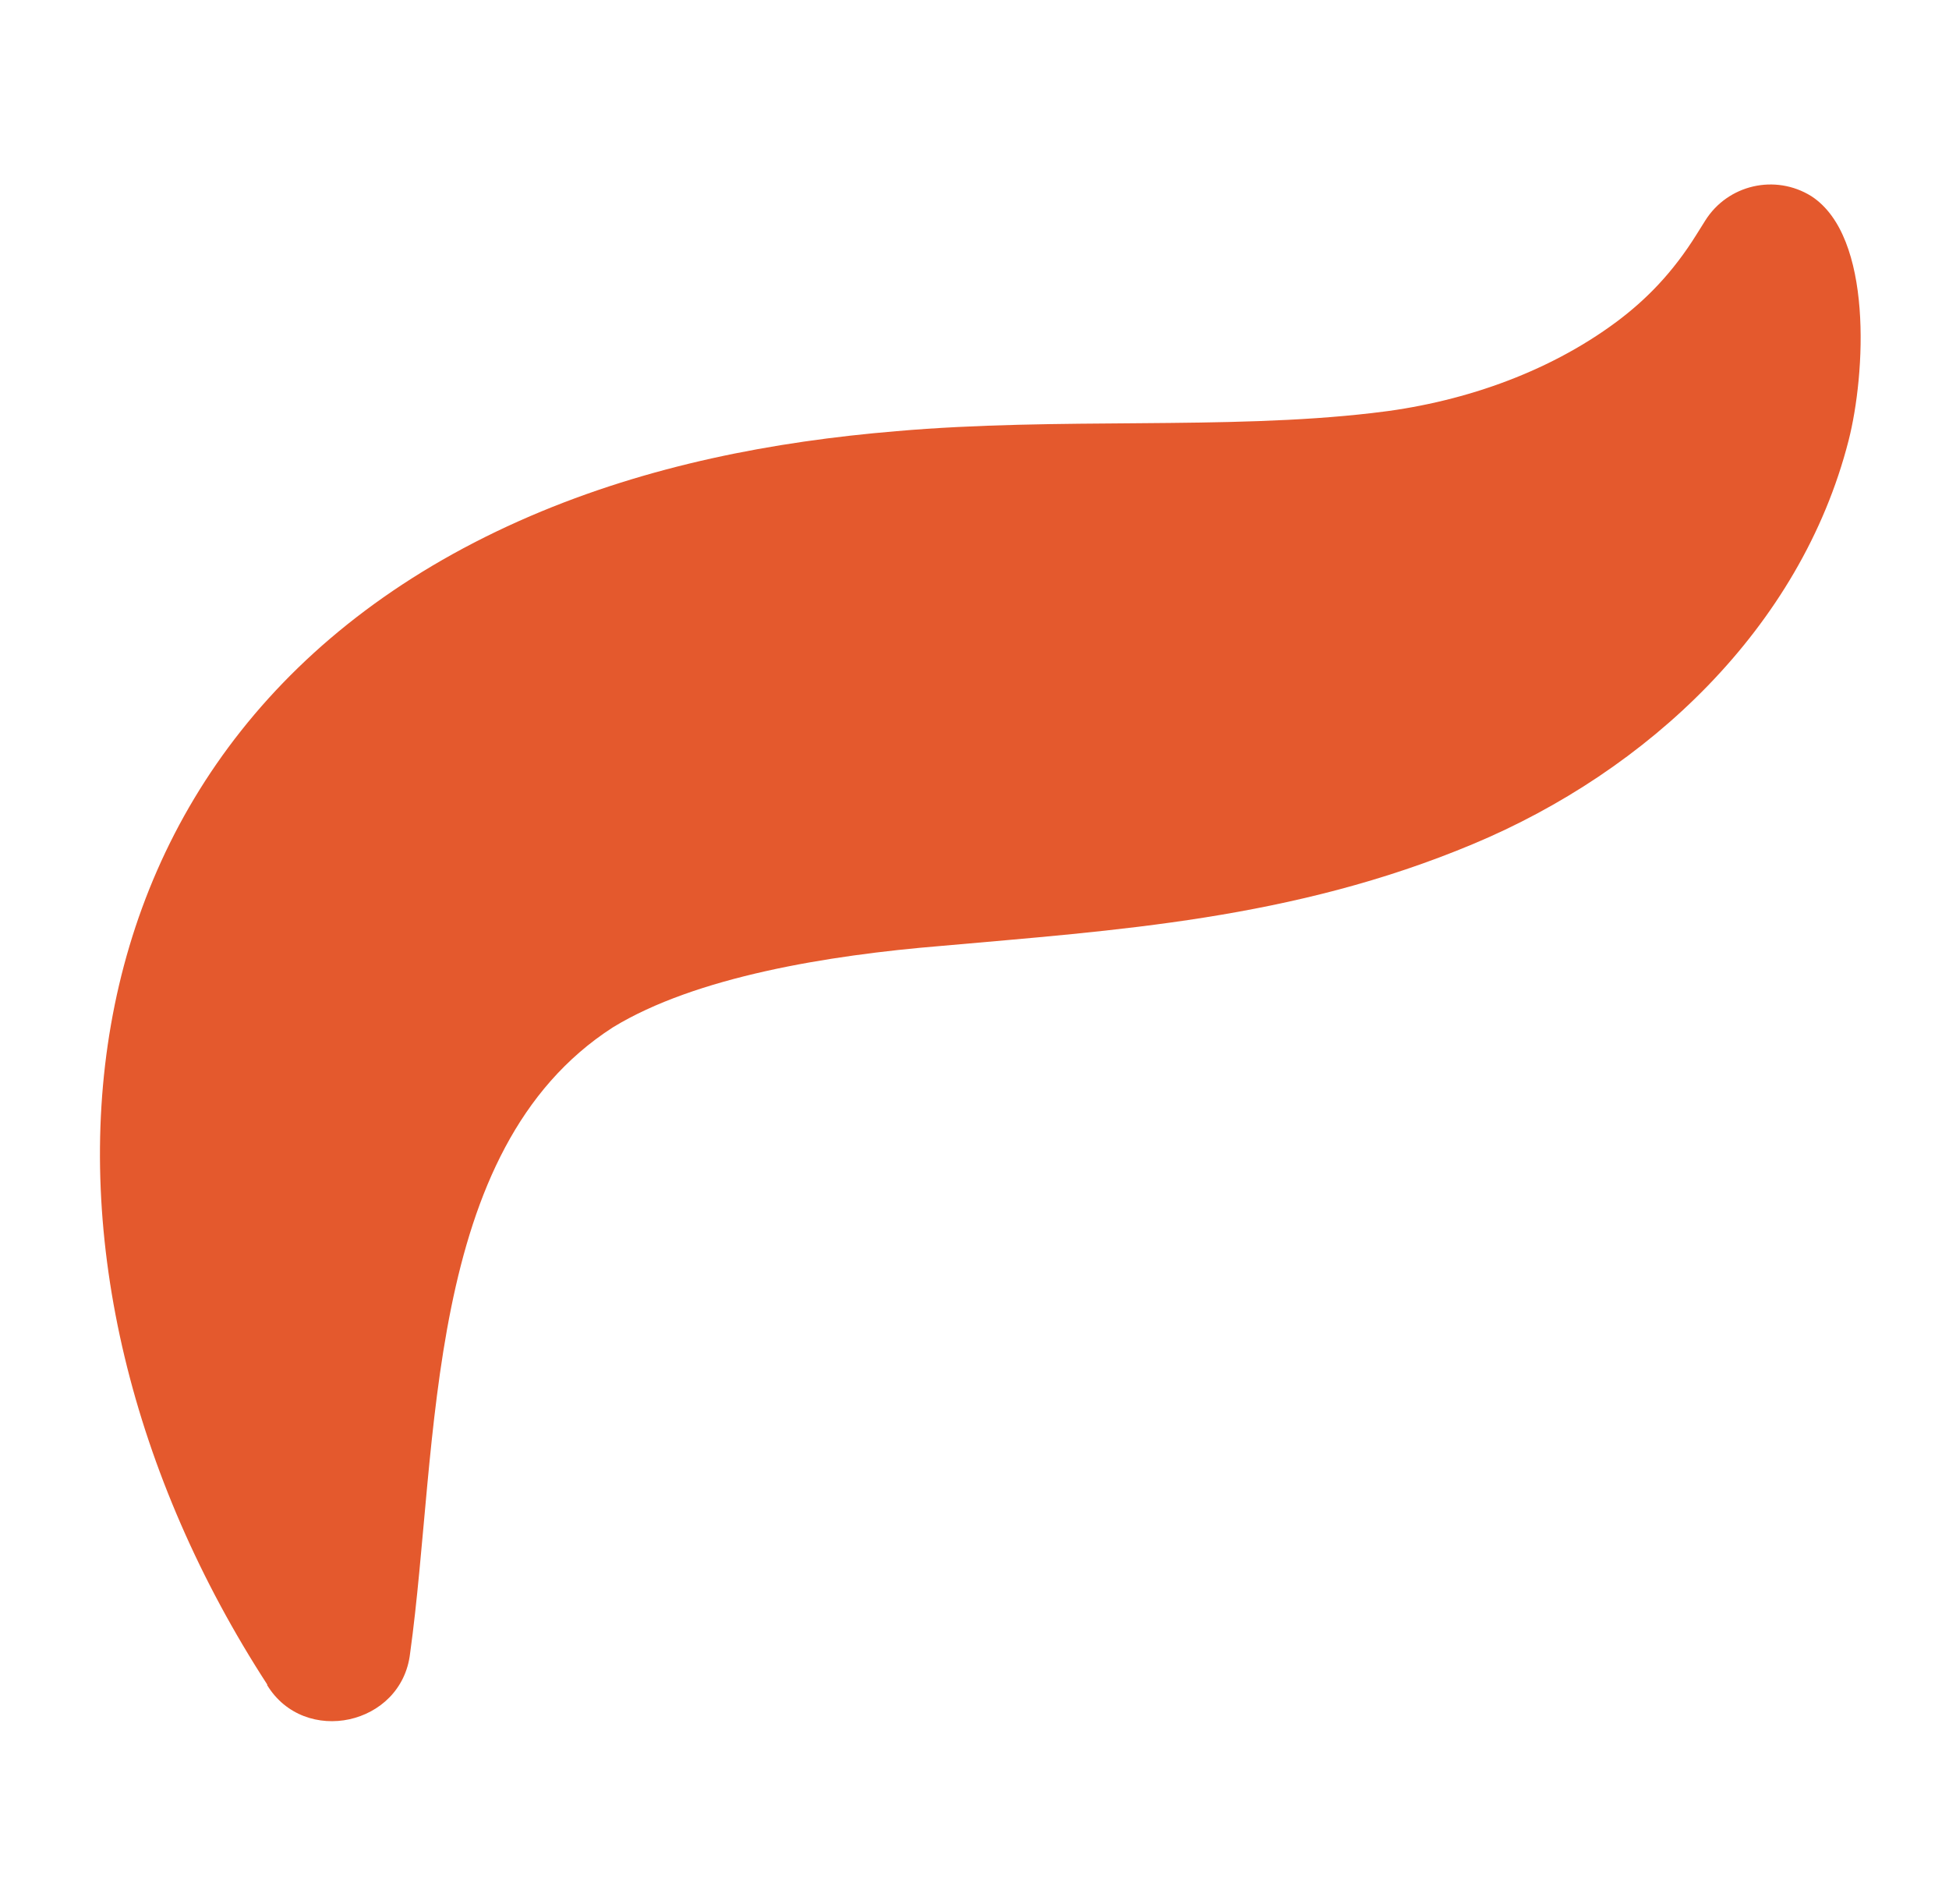
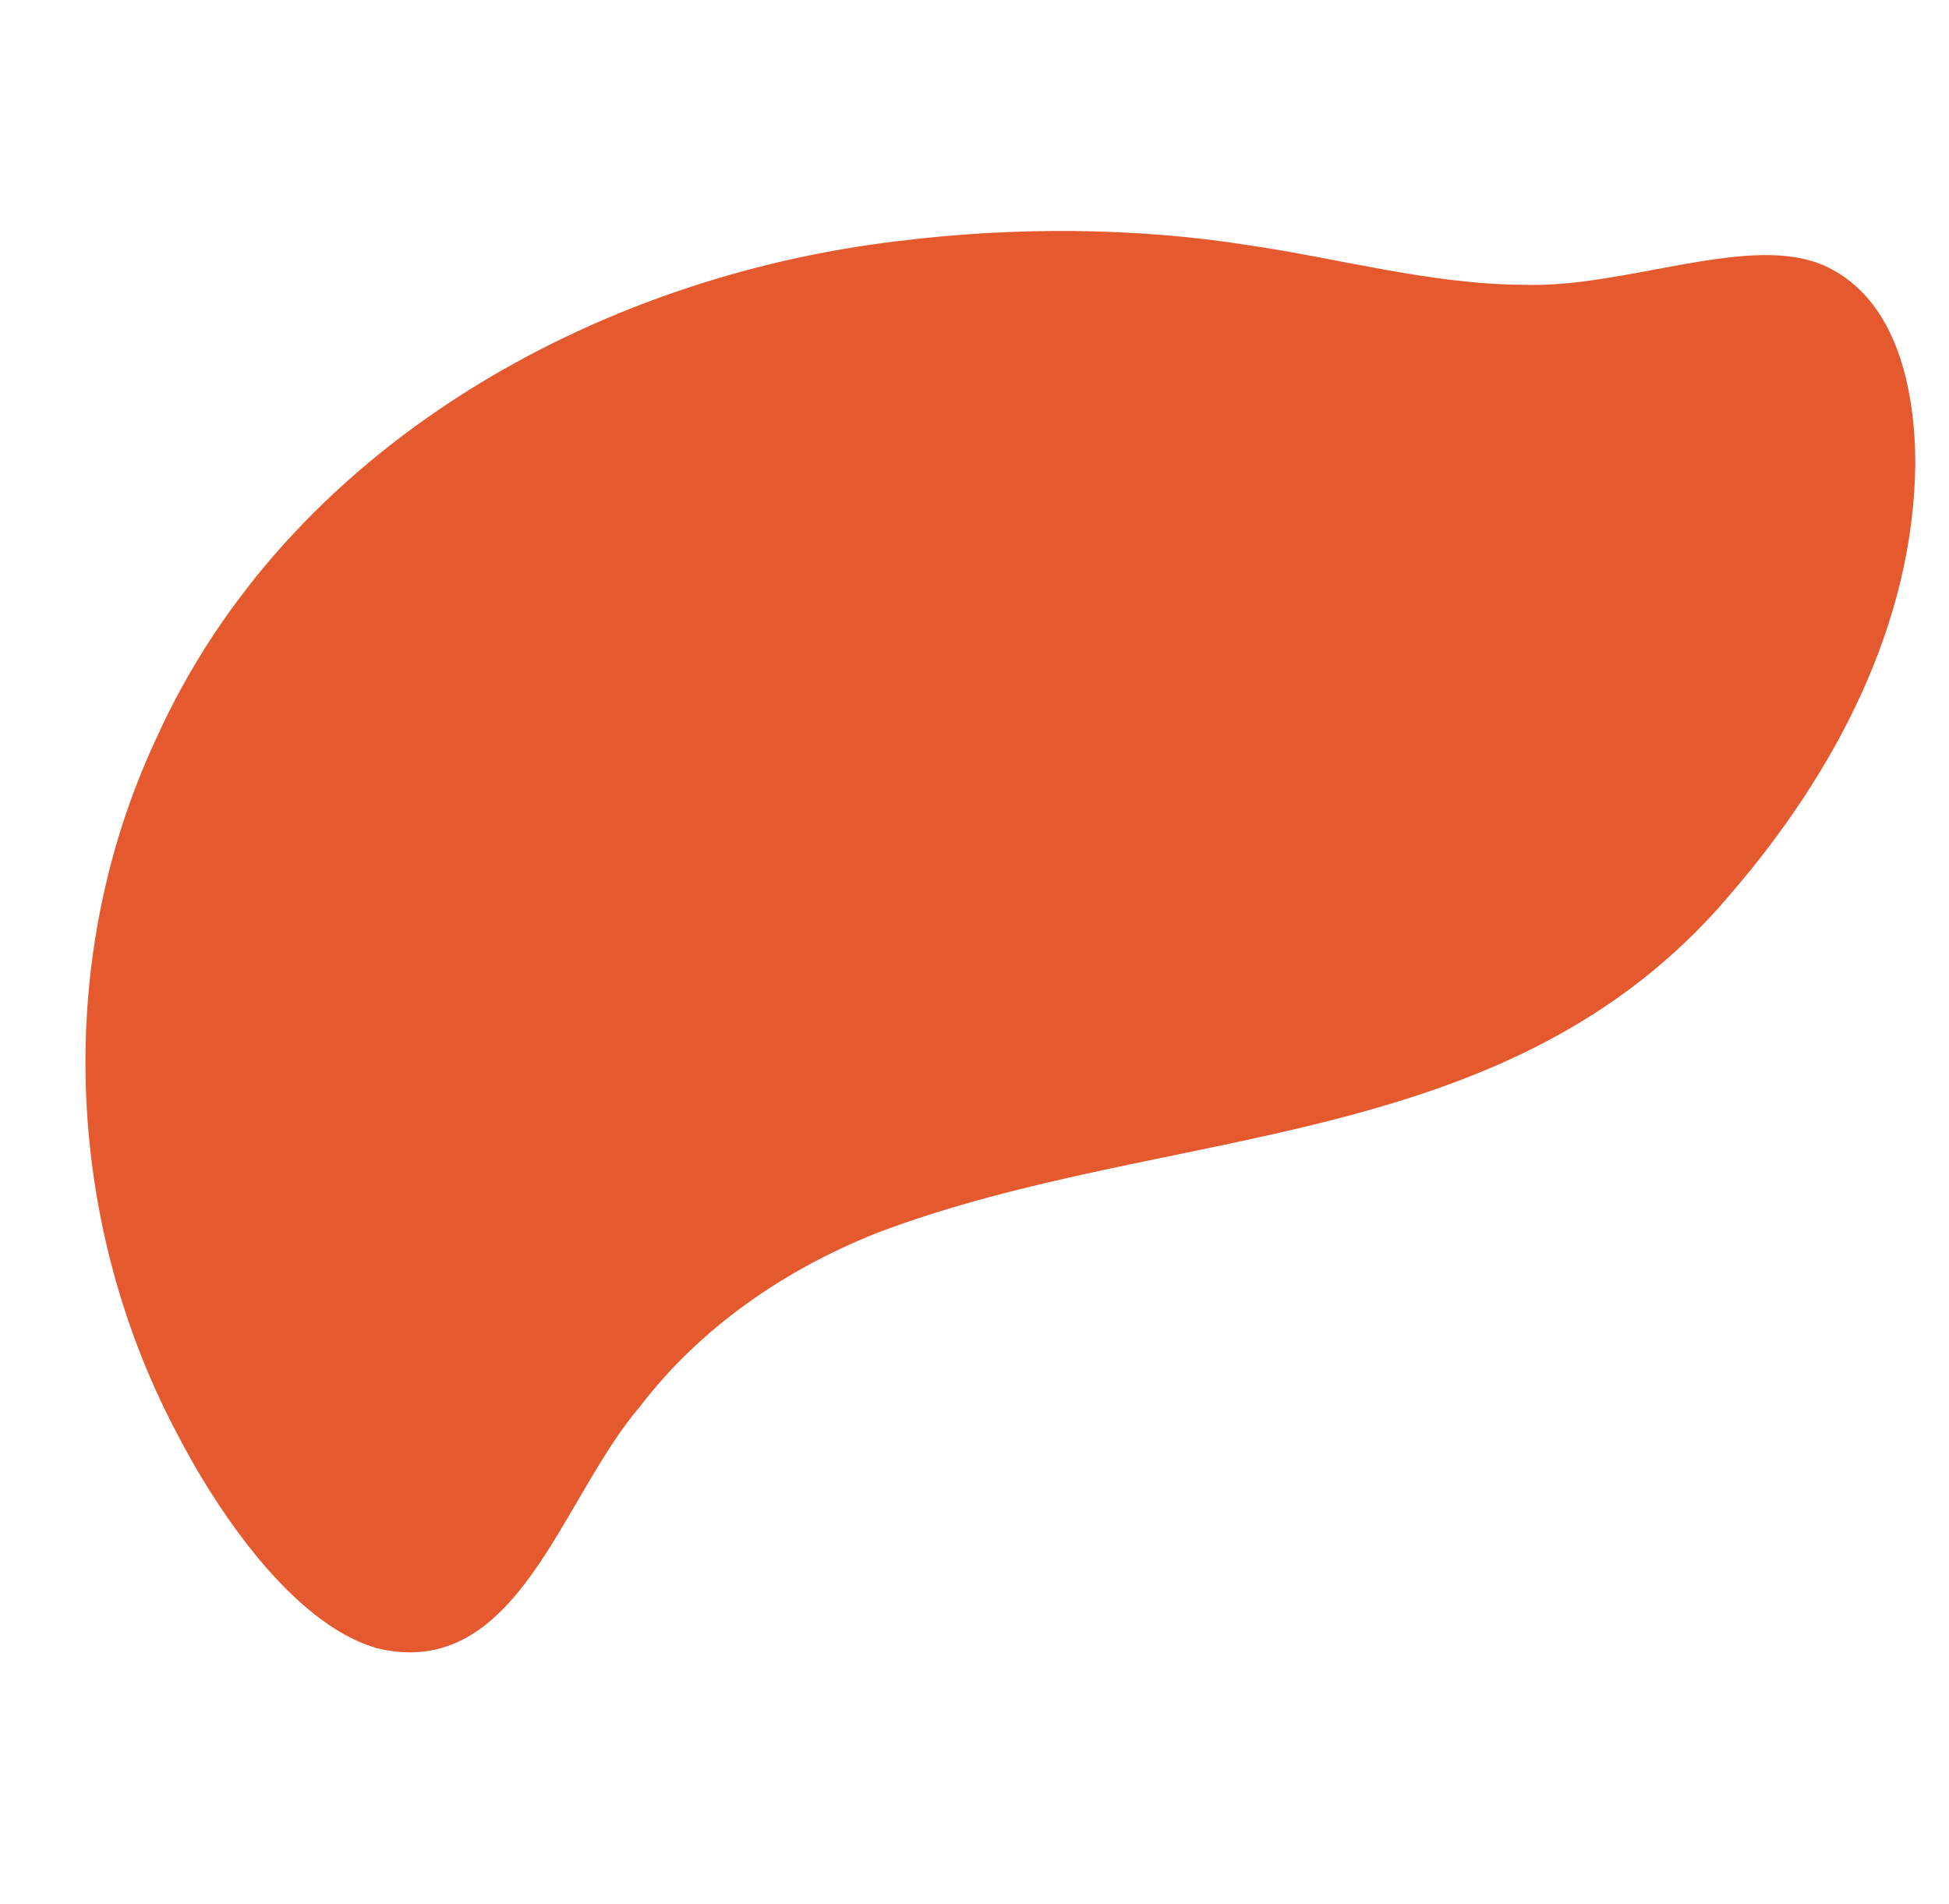
<svg xmlns="http://www.w3.org/2000/svg" id="Layer_1" version="1.1" viewBox="0 0 133.13 130.03">
  <defs>
    <style>
      .st0 {
        fill: #e4592d;
      }
    </style>
  </defs>
-   <path class="st0" d="M18.26,115.06C-.17,86.67,2.22,49.87,36.22,35.25c8.11-3.48,16.61-5.1,24.99-5.8,11.09-.97,22.49-.07,32.52-1.24,5.88-.65,11.87-2.65,16.69-6.23,2.01-1.5,3.84-3.35,5.48-5.99l.57-.91c1.54-2.47,4.79-3.22,7.26-1.68,4.23,2.75,3.7,12.15,2.54,16.69-3.28,12.82-13.74,22.58-25.66,27.56-12.32,5.16-24.42,5.89-36.37,6.96-7.65.63-16.72,2.1-22.38,5.56-12.97,8.36-11.86,28.44-13.85,42.77-.58,4.91-7.22,6.34-9.77,2.14h0Z" />
+   <path class="st0" d="M25.58,112.52c-5.59-1.71-10.76-9.24-13.66-14.94-7.53-14.44-8.2-32.25-1.27-47.09,8.97-19.92,29.94-31.59,50.75-34.03,7.92-.98,16.19-.93,23.83.28,6.26.91,12.45,2.67,18.79,2.71,7.12.26,15.69-3.67,20.78-1.22,4.81,2.31,6.01,8.42,6.03,13.4-.11,11.07-5.56,21.24-12.62,29.43-15.14,17.94-38.27,15.58-58.26,23.13-6.32,2.5-12.12,6.47-16.26,11.91-5.41,6.31-8.34,18.79-17.96,16.47l-.15-.04Z" />
</svg>
